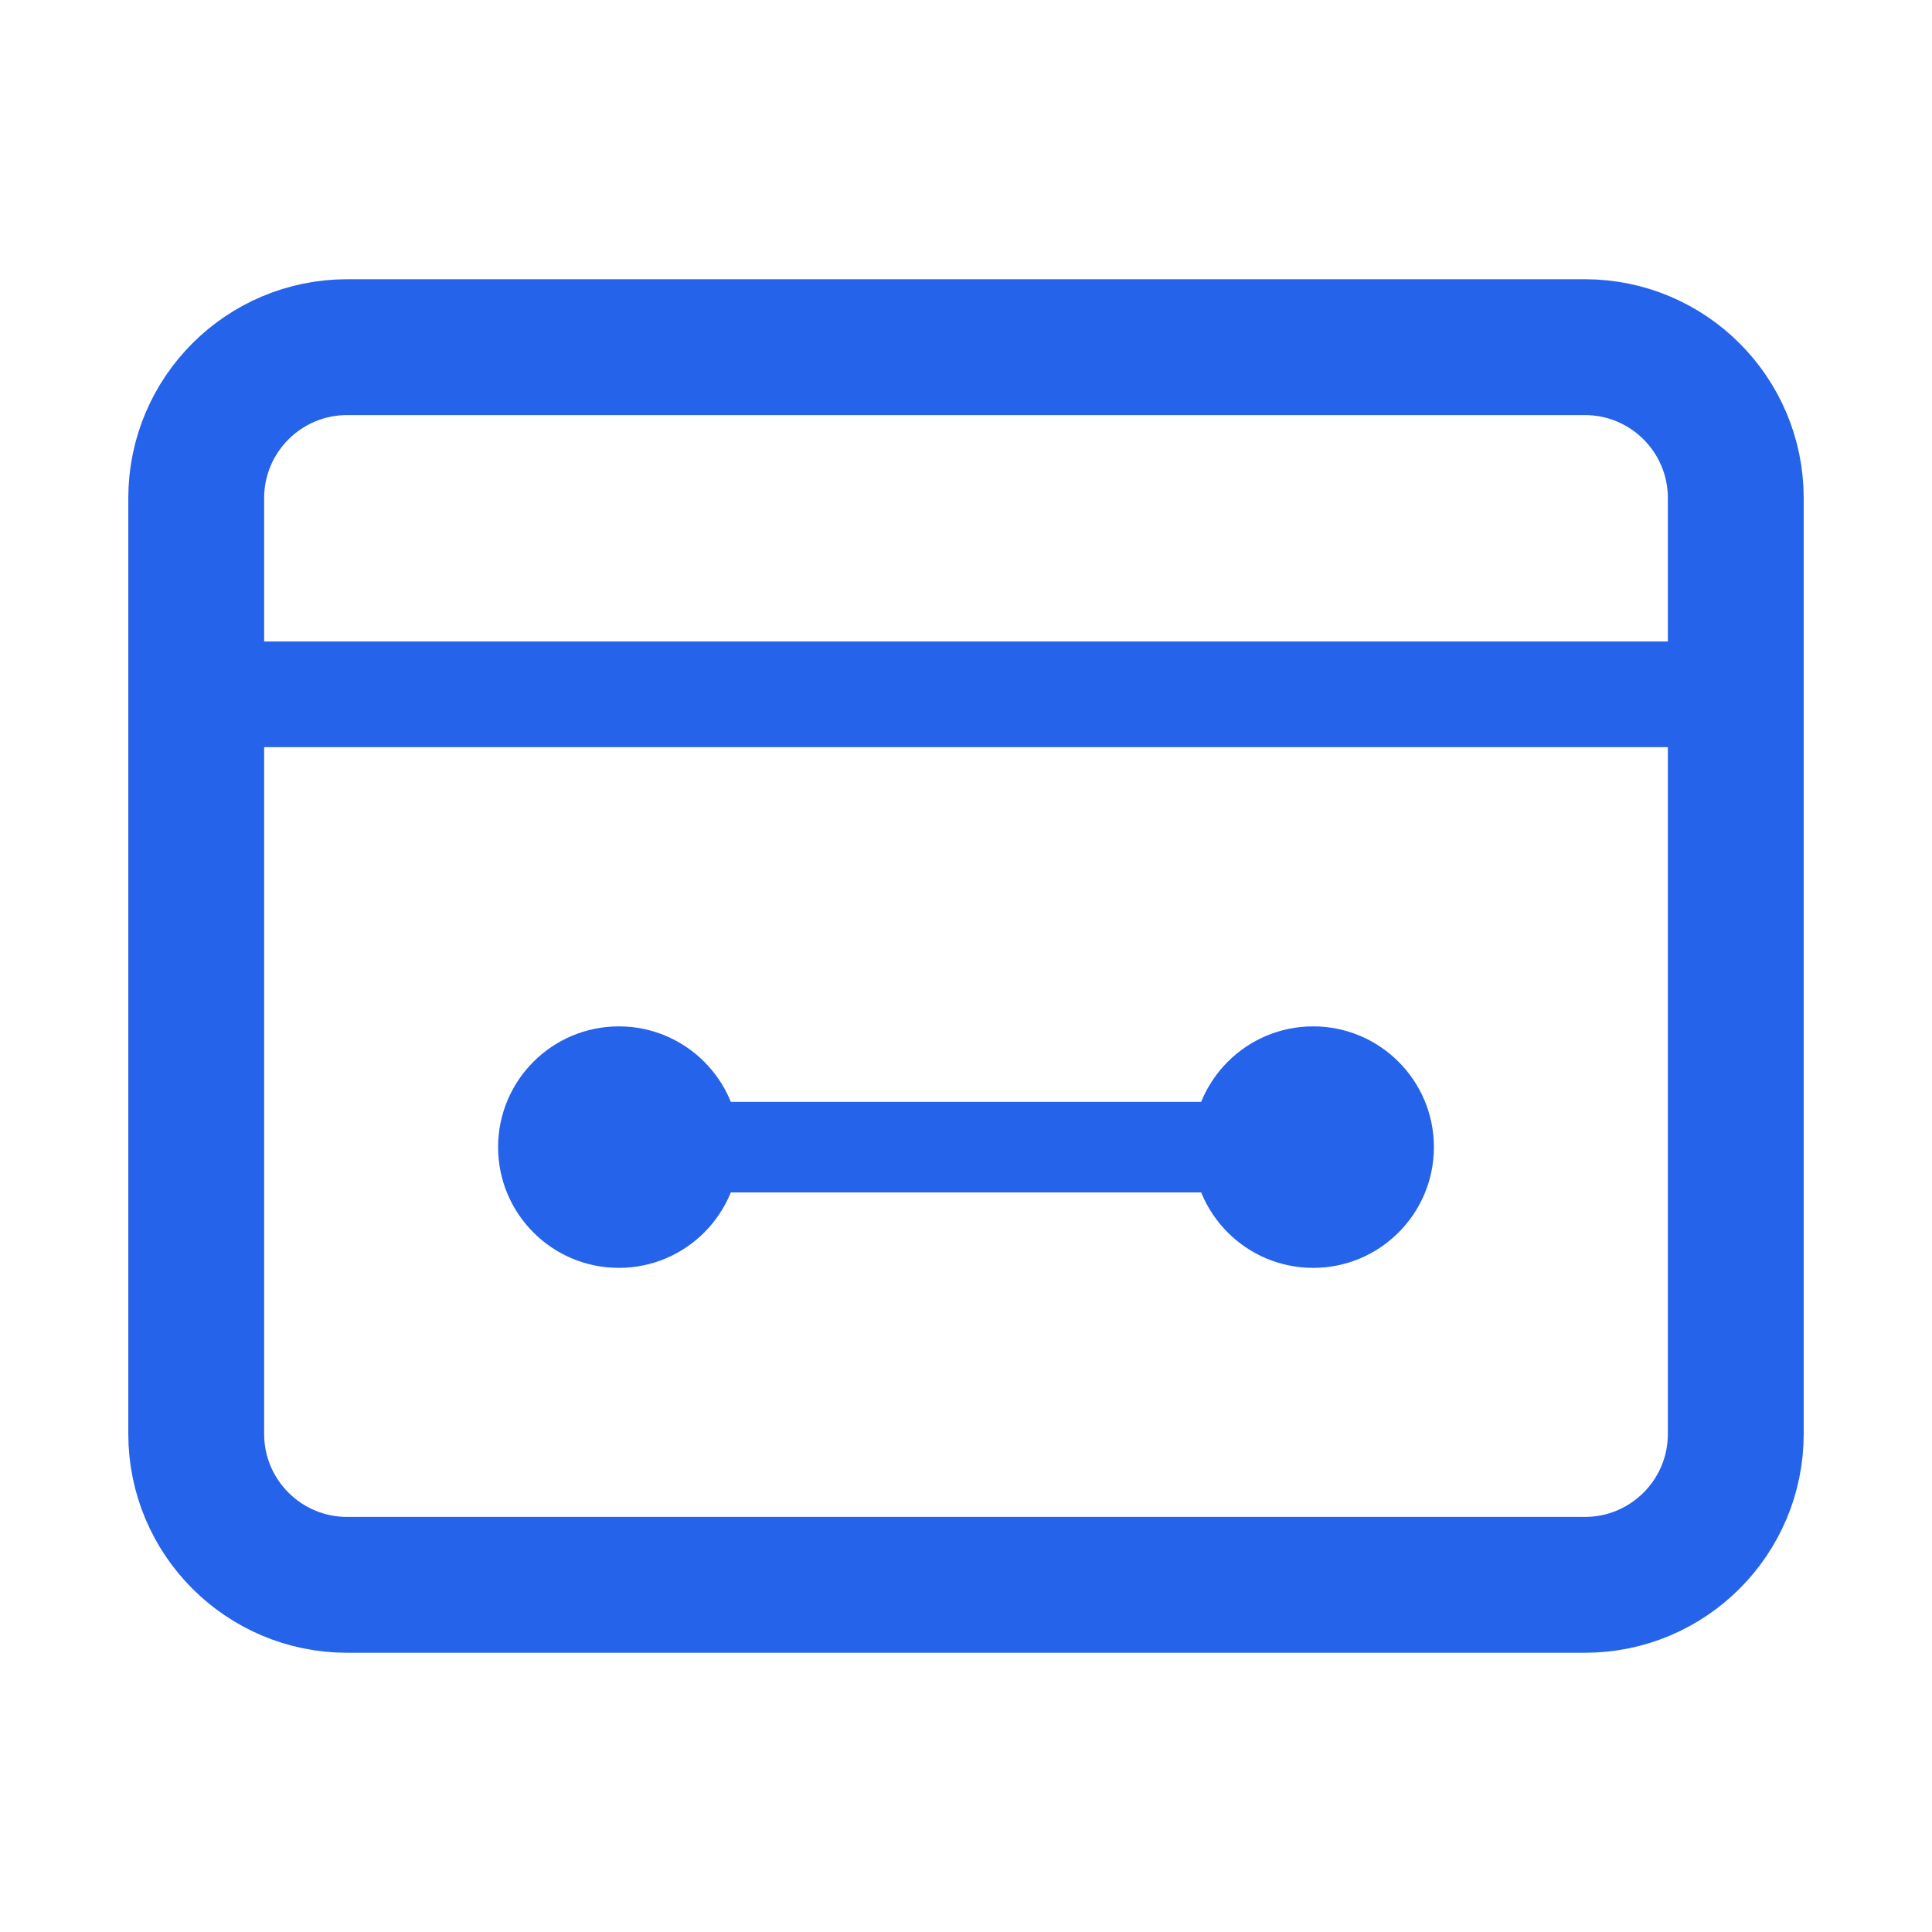
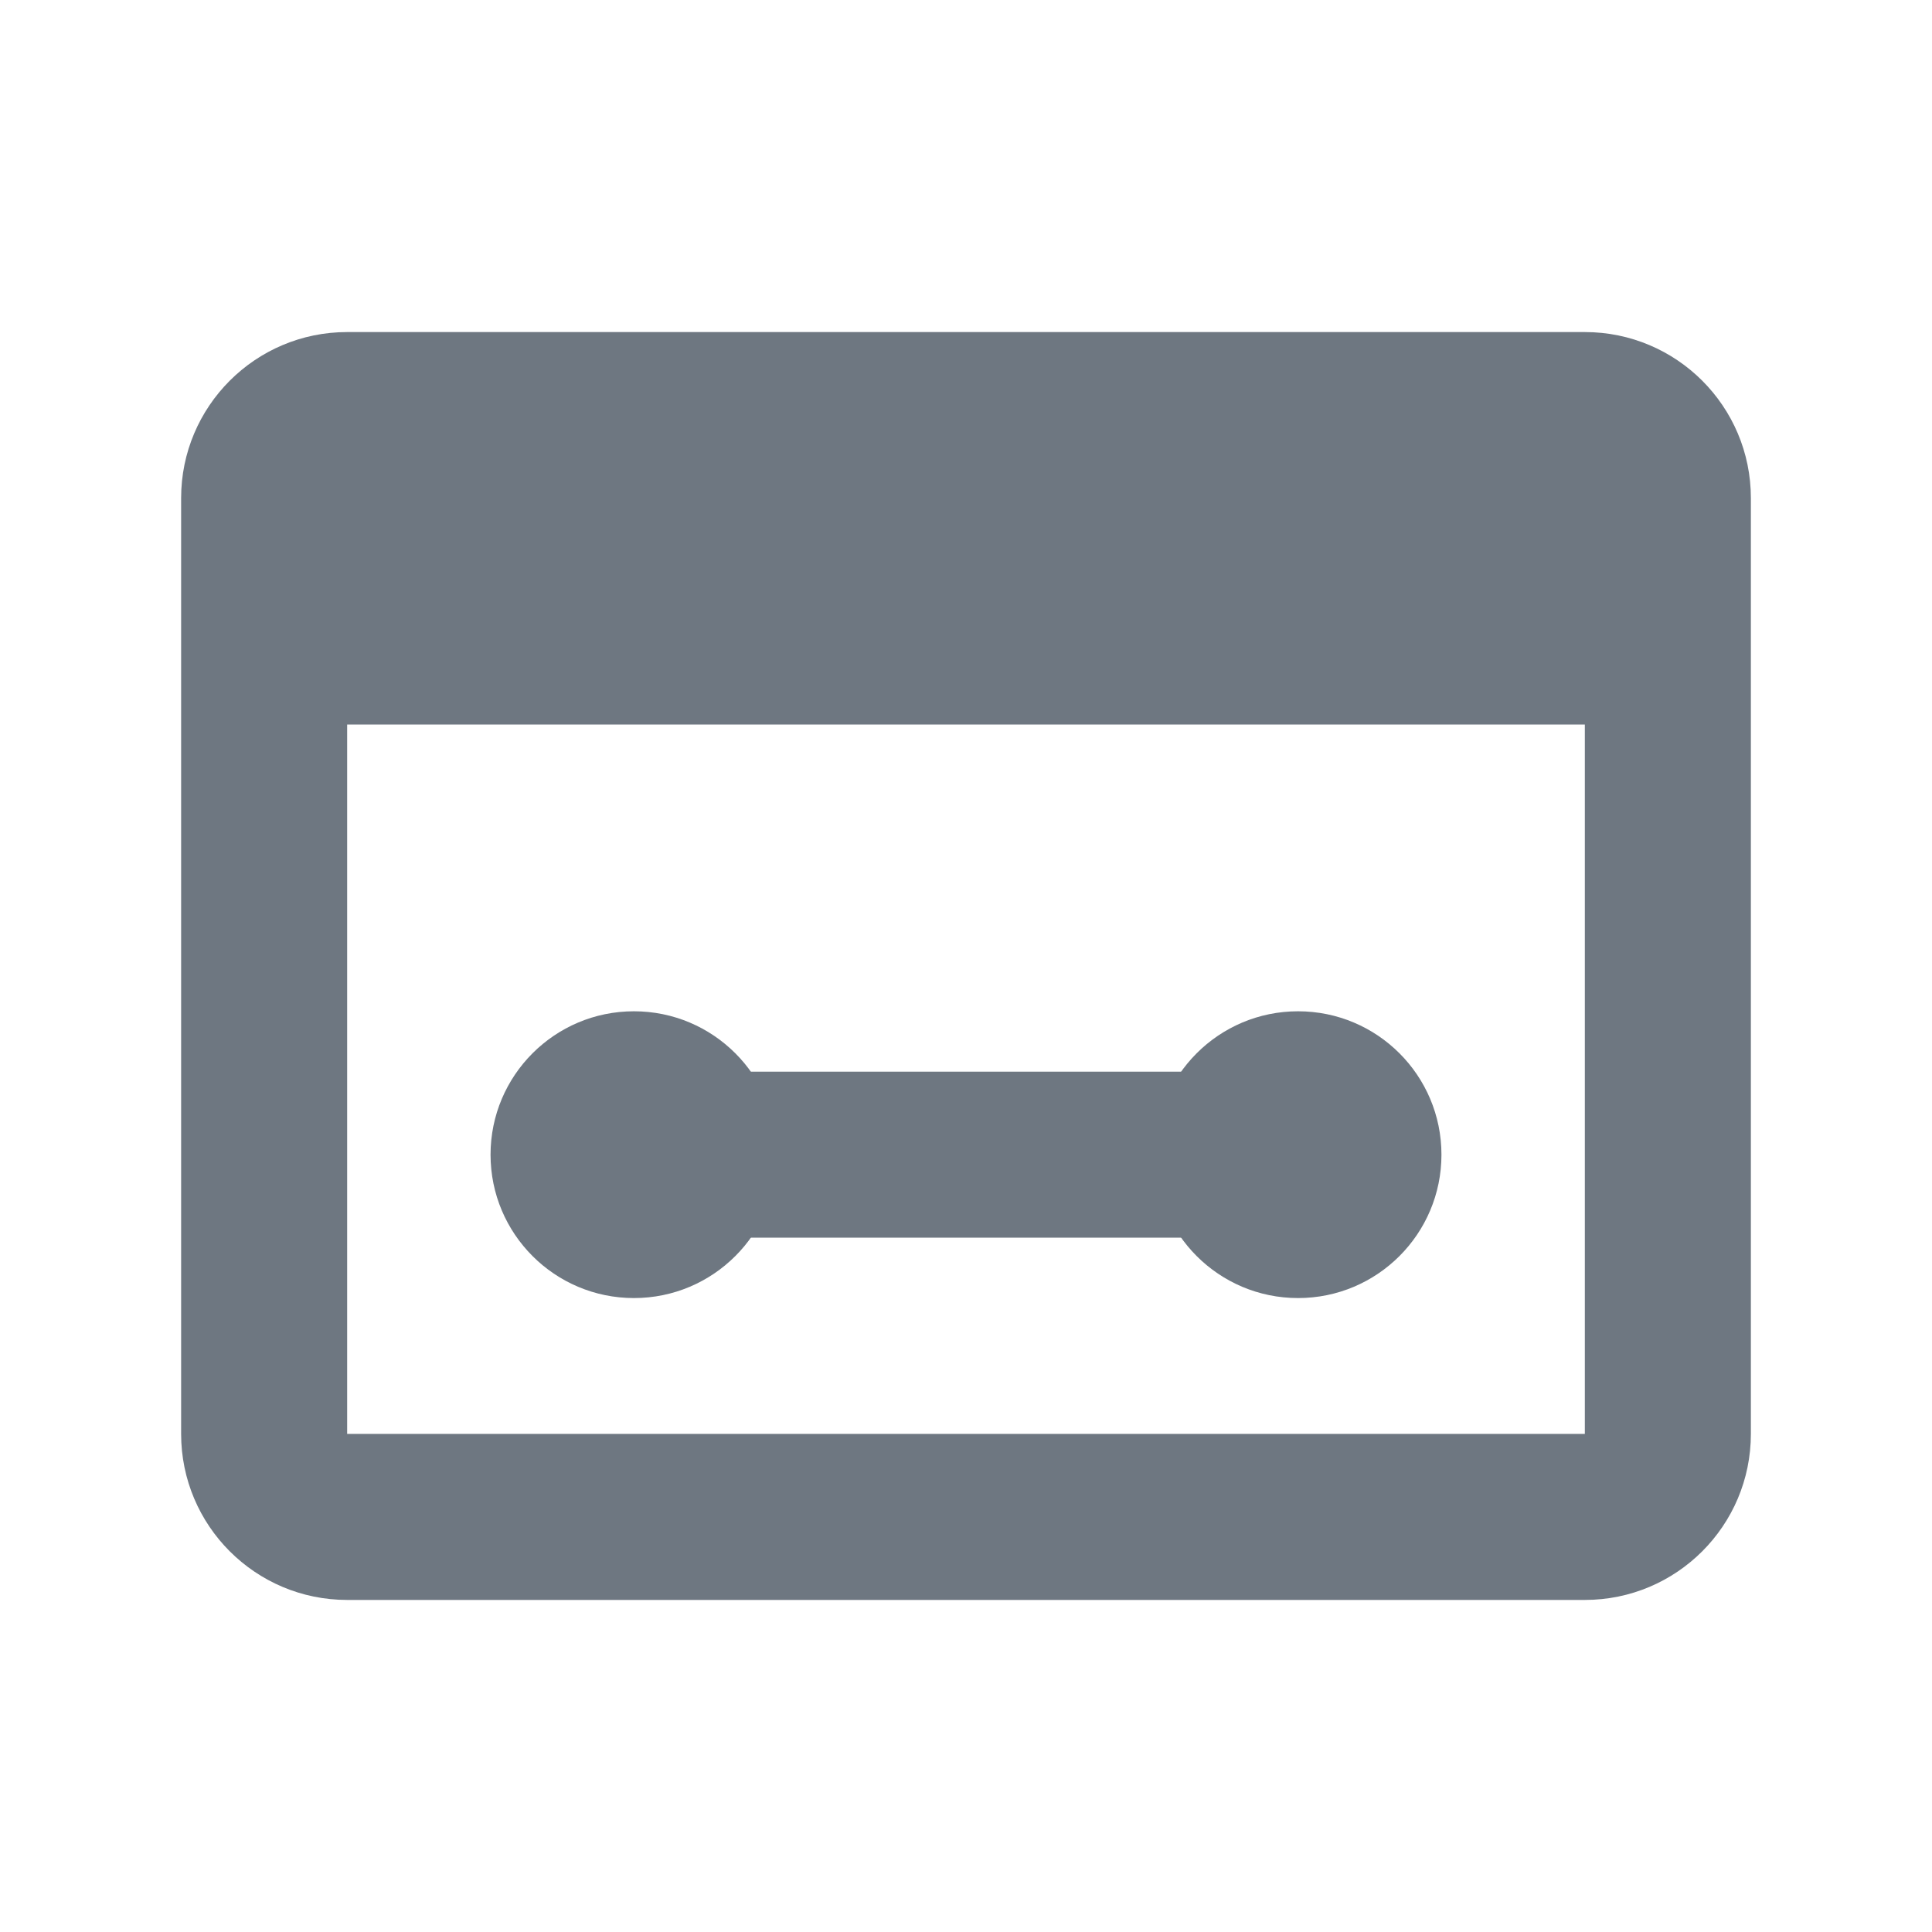
- <svg xmlns="http://www.w3.org/2000/svg" viewBox="0 0 256 256" fill="none" aria-hidden="true">
-   <rect x="26" y="46" width="204" height="164" rx="20" stroke="#2563EB" stroke-width="18" />
-   <path d="M26 92H230" stroke="#2563EB" stroke-width="14" />
-   <path d="M92 152H164" stroke="#2563EB" stroke-width="12" stroke-linecap="round" />
-   <circle cx="82" cy="152" r="16" fill="#2563EB" />
-   <circle cx="174" cy="152" r="16" fill="#2563EB" />
+ <svg xmlns="http://www.w3.org/2000/svg" viewBox="0 0 256 256" aria-hidden="true">
+   <path fill="#6E7781" fill-rule="evenodd" d="M46 44H210A22 22 0 0 1 232 66V190A22 22 0 0 1 210 212H46A22 22 0 0 1 24 190V66A22 22 0 0 1 46 44ZM46 96V190H210V96Z" />
+   <rect fill="#6E7781" x="84" y="142" width="88" height="22" rx="11" />
+   <circle fill="#6E7781" cx="84" cy="153" r="19" />
+   <circle fill="#6E7781" cx="172" cy="153" r="19" />
</svg>
